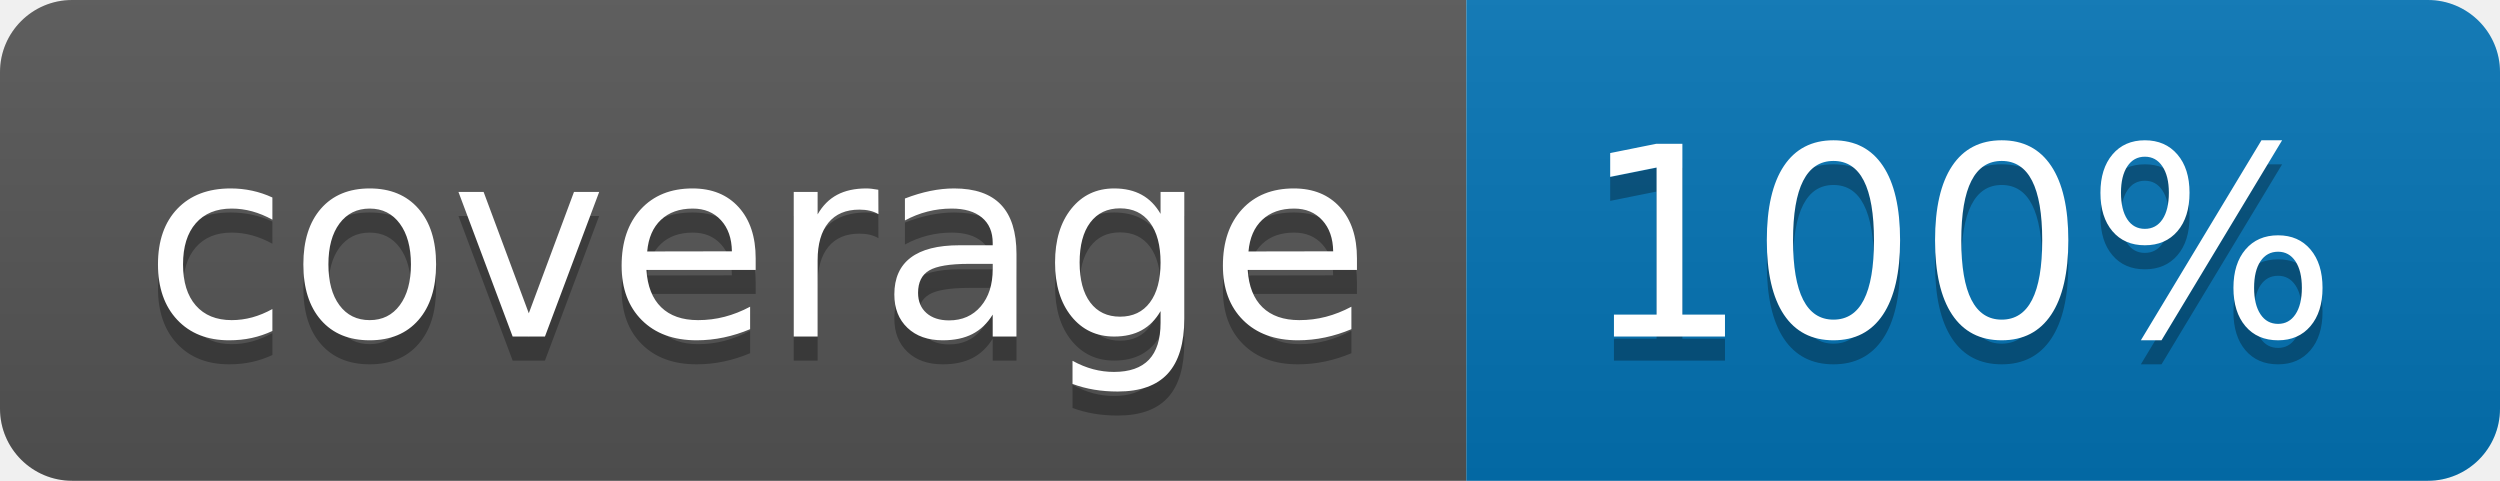
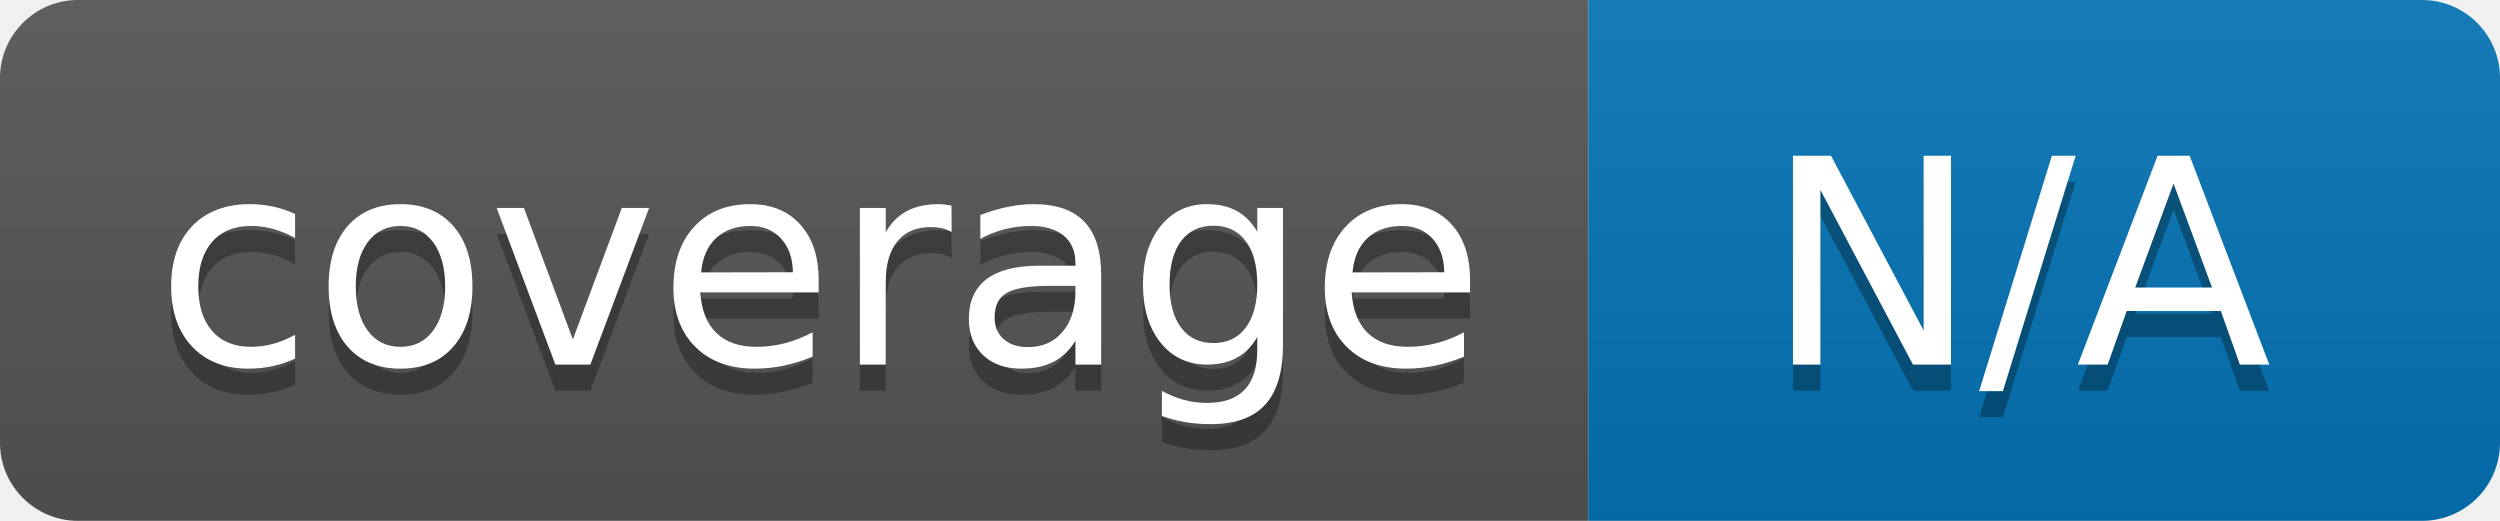
- <svg xmlns="http://www.w3.org/2000/svg" width="104" height="20">
+ <svg xmlns="http://www.w3.org/2000/svg" width="96" height="20">
  <linearGradient id="b" x2="0" y2="100%">
    <stop offset="0" stop-color="#bbb" stop-opacity=".1" />
    <stop offset="1" stop-opacity=".1" />
  </linearGradient>
  <clipPath id="a">
-     <rect width="104" height="20" rx="3" fill="#fff" />
+     <rect width="96" height="20" rx="3" fill="#fff" />
  </clipPath>
  <g clip-path="url(#a)">
    <path fill="#555" d="M0 0h61v20H0z" />
-     <path fill="#0374B5" d="M61 0h43v20H61z" />
-     <path fill="url(#b)" d="M0 0h104v20H0z" />
+     <path fill="#0374B5" d="M61 0h35v20H61z" />
+     <path fill="url(#b)" d="M0 0h96v20H0z" />
  </g>
  <g fill="#fff" text-anchor="middle" font-family="DejaVu Sans,Verdana,Geneva,sans-serif" font-size="110">
    <text x="315" y="150" fill="#010101" fill-opacity=".3" transform="scale(.1)" textLength="510">coverage</text>
    <text x="315" y="140" transform="scale(.1)" textLength="510">coverage</text>
-     <text x="815" y="150" fill="#010101" fill-opacity=".3" transform="scale(.1)" textLength="330">100%</text>
-     <text x="815" y="140" transform="scale(.1)" textLength="330">100%</text>
+     <text x="775" y="150" fill="#010101" fill-opacity=".3" transform="scale(.1)" textLength="250">N/A</text>
+     <text x="775" y="140" transform="scale(.1)" textLength="250">N/A</text>
  </g>
</svg>
